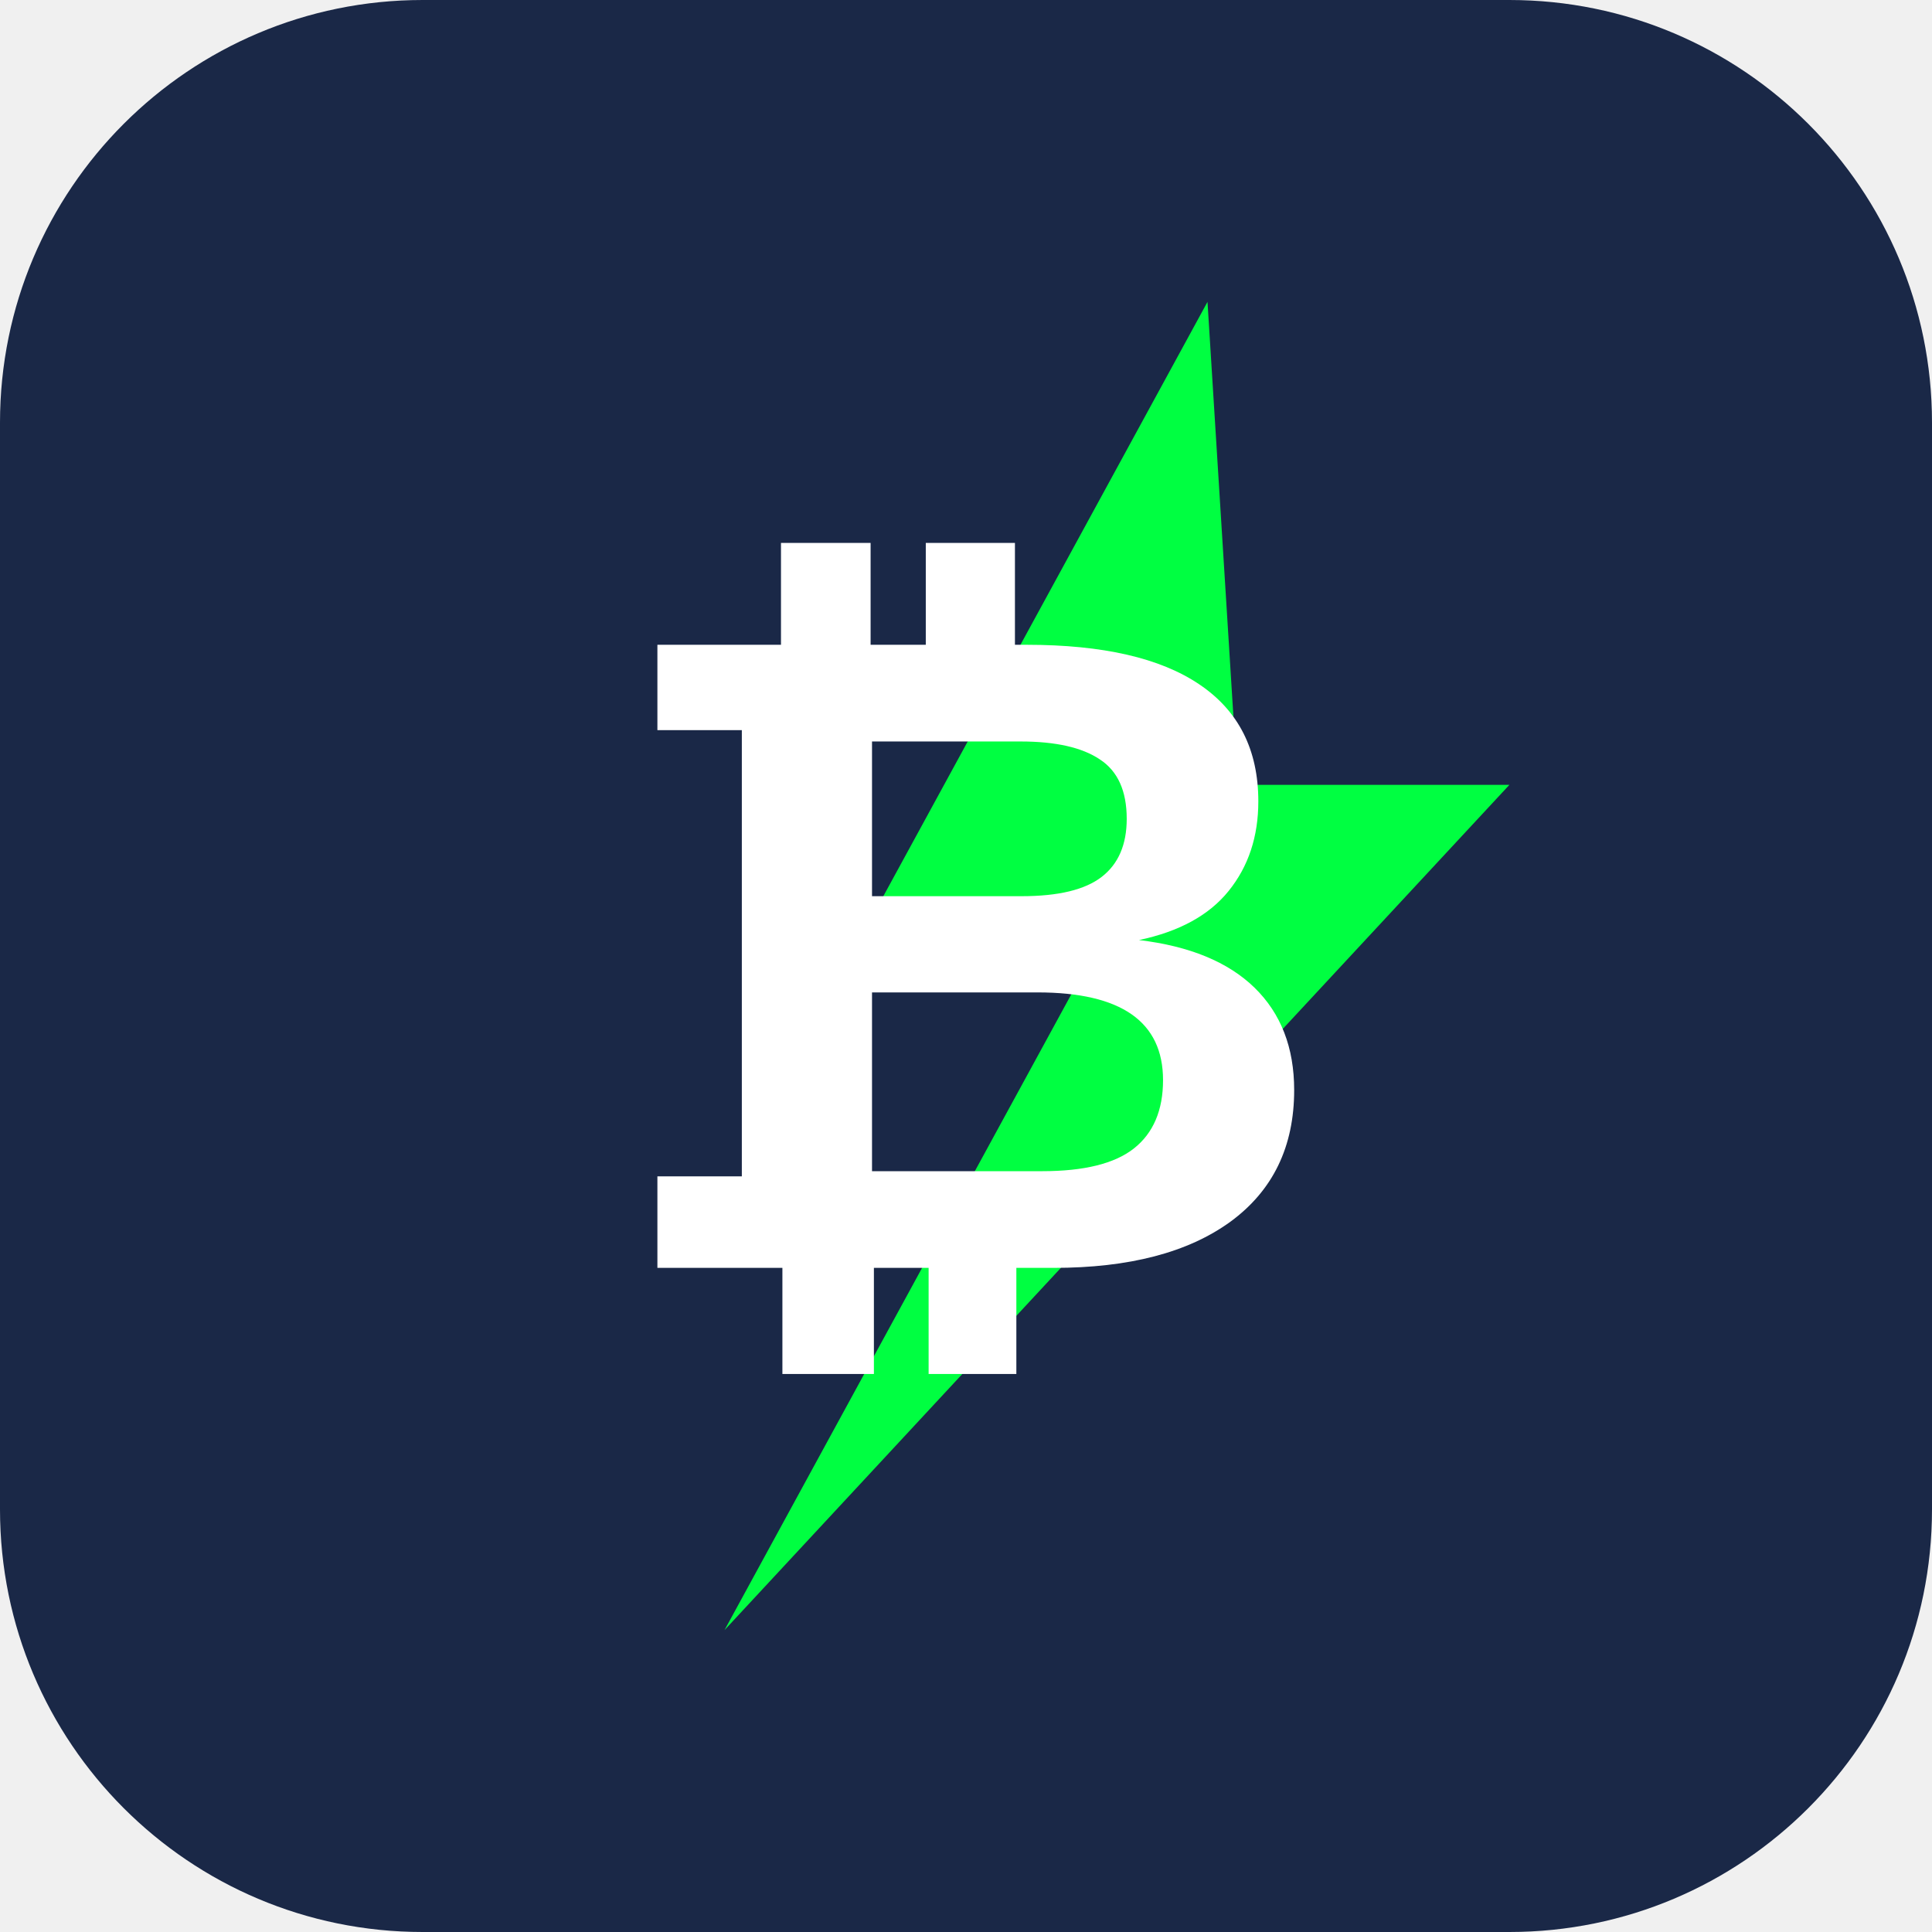
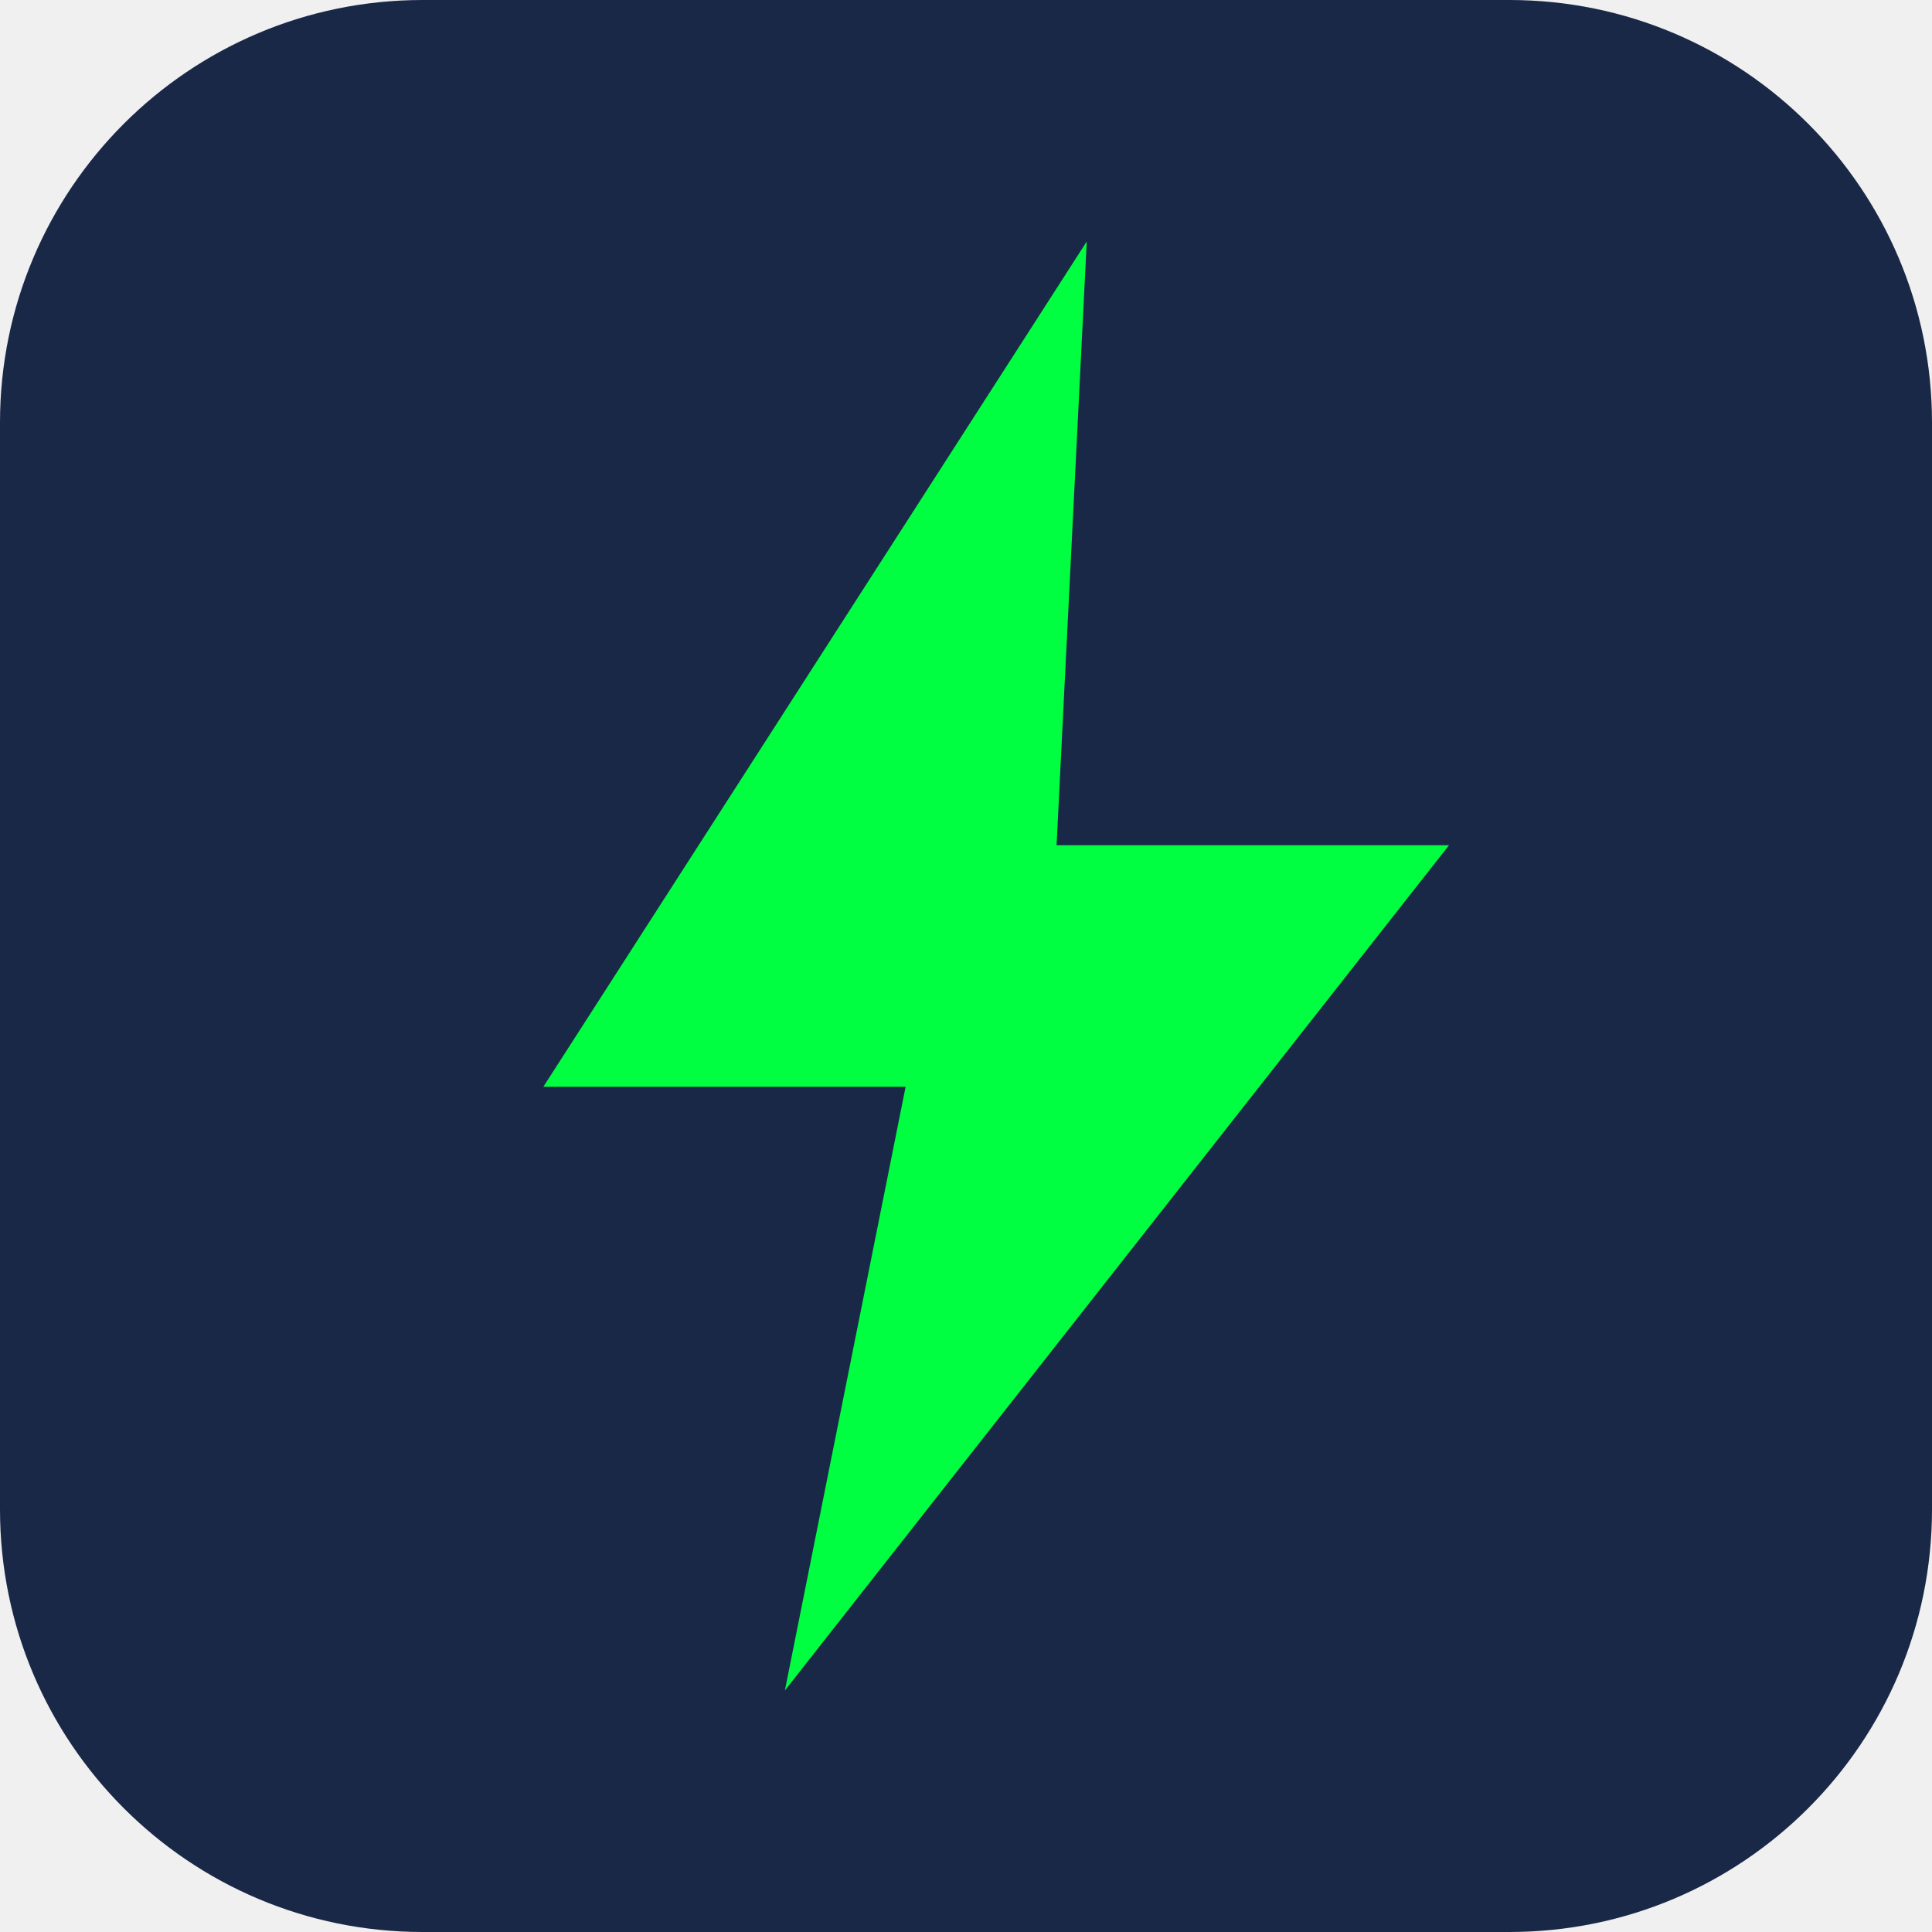
<svg xmlns="http://www.w3.org/2000/svg" viewBox="0 0 64 64" width="64" height="64">
  <rect width="64" height="64" rx="14" fill="#1a2847" />
-   <path d="M40 10 28 32 36 32 24 54 50 26 41 26Z" fill="#00ff41" />
-   <text x="32" y="42" text-anchor="middle" font-family="Arial, sans-serif" font-size="30" font-weight="700" fill="#ffffff">₿</text>
+   <path d="M36 8 18 36 30 36 26 56 48 28 35 28Z" fill="#00ff41" />
</svg>
